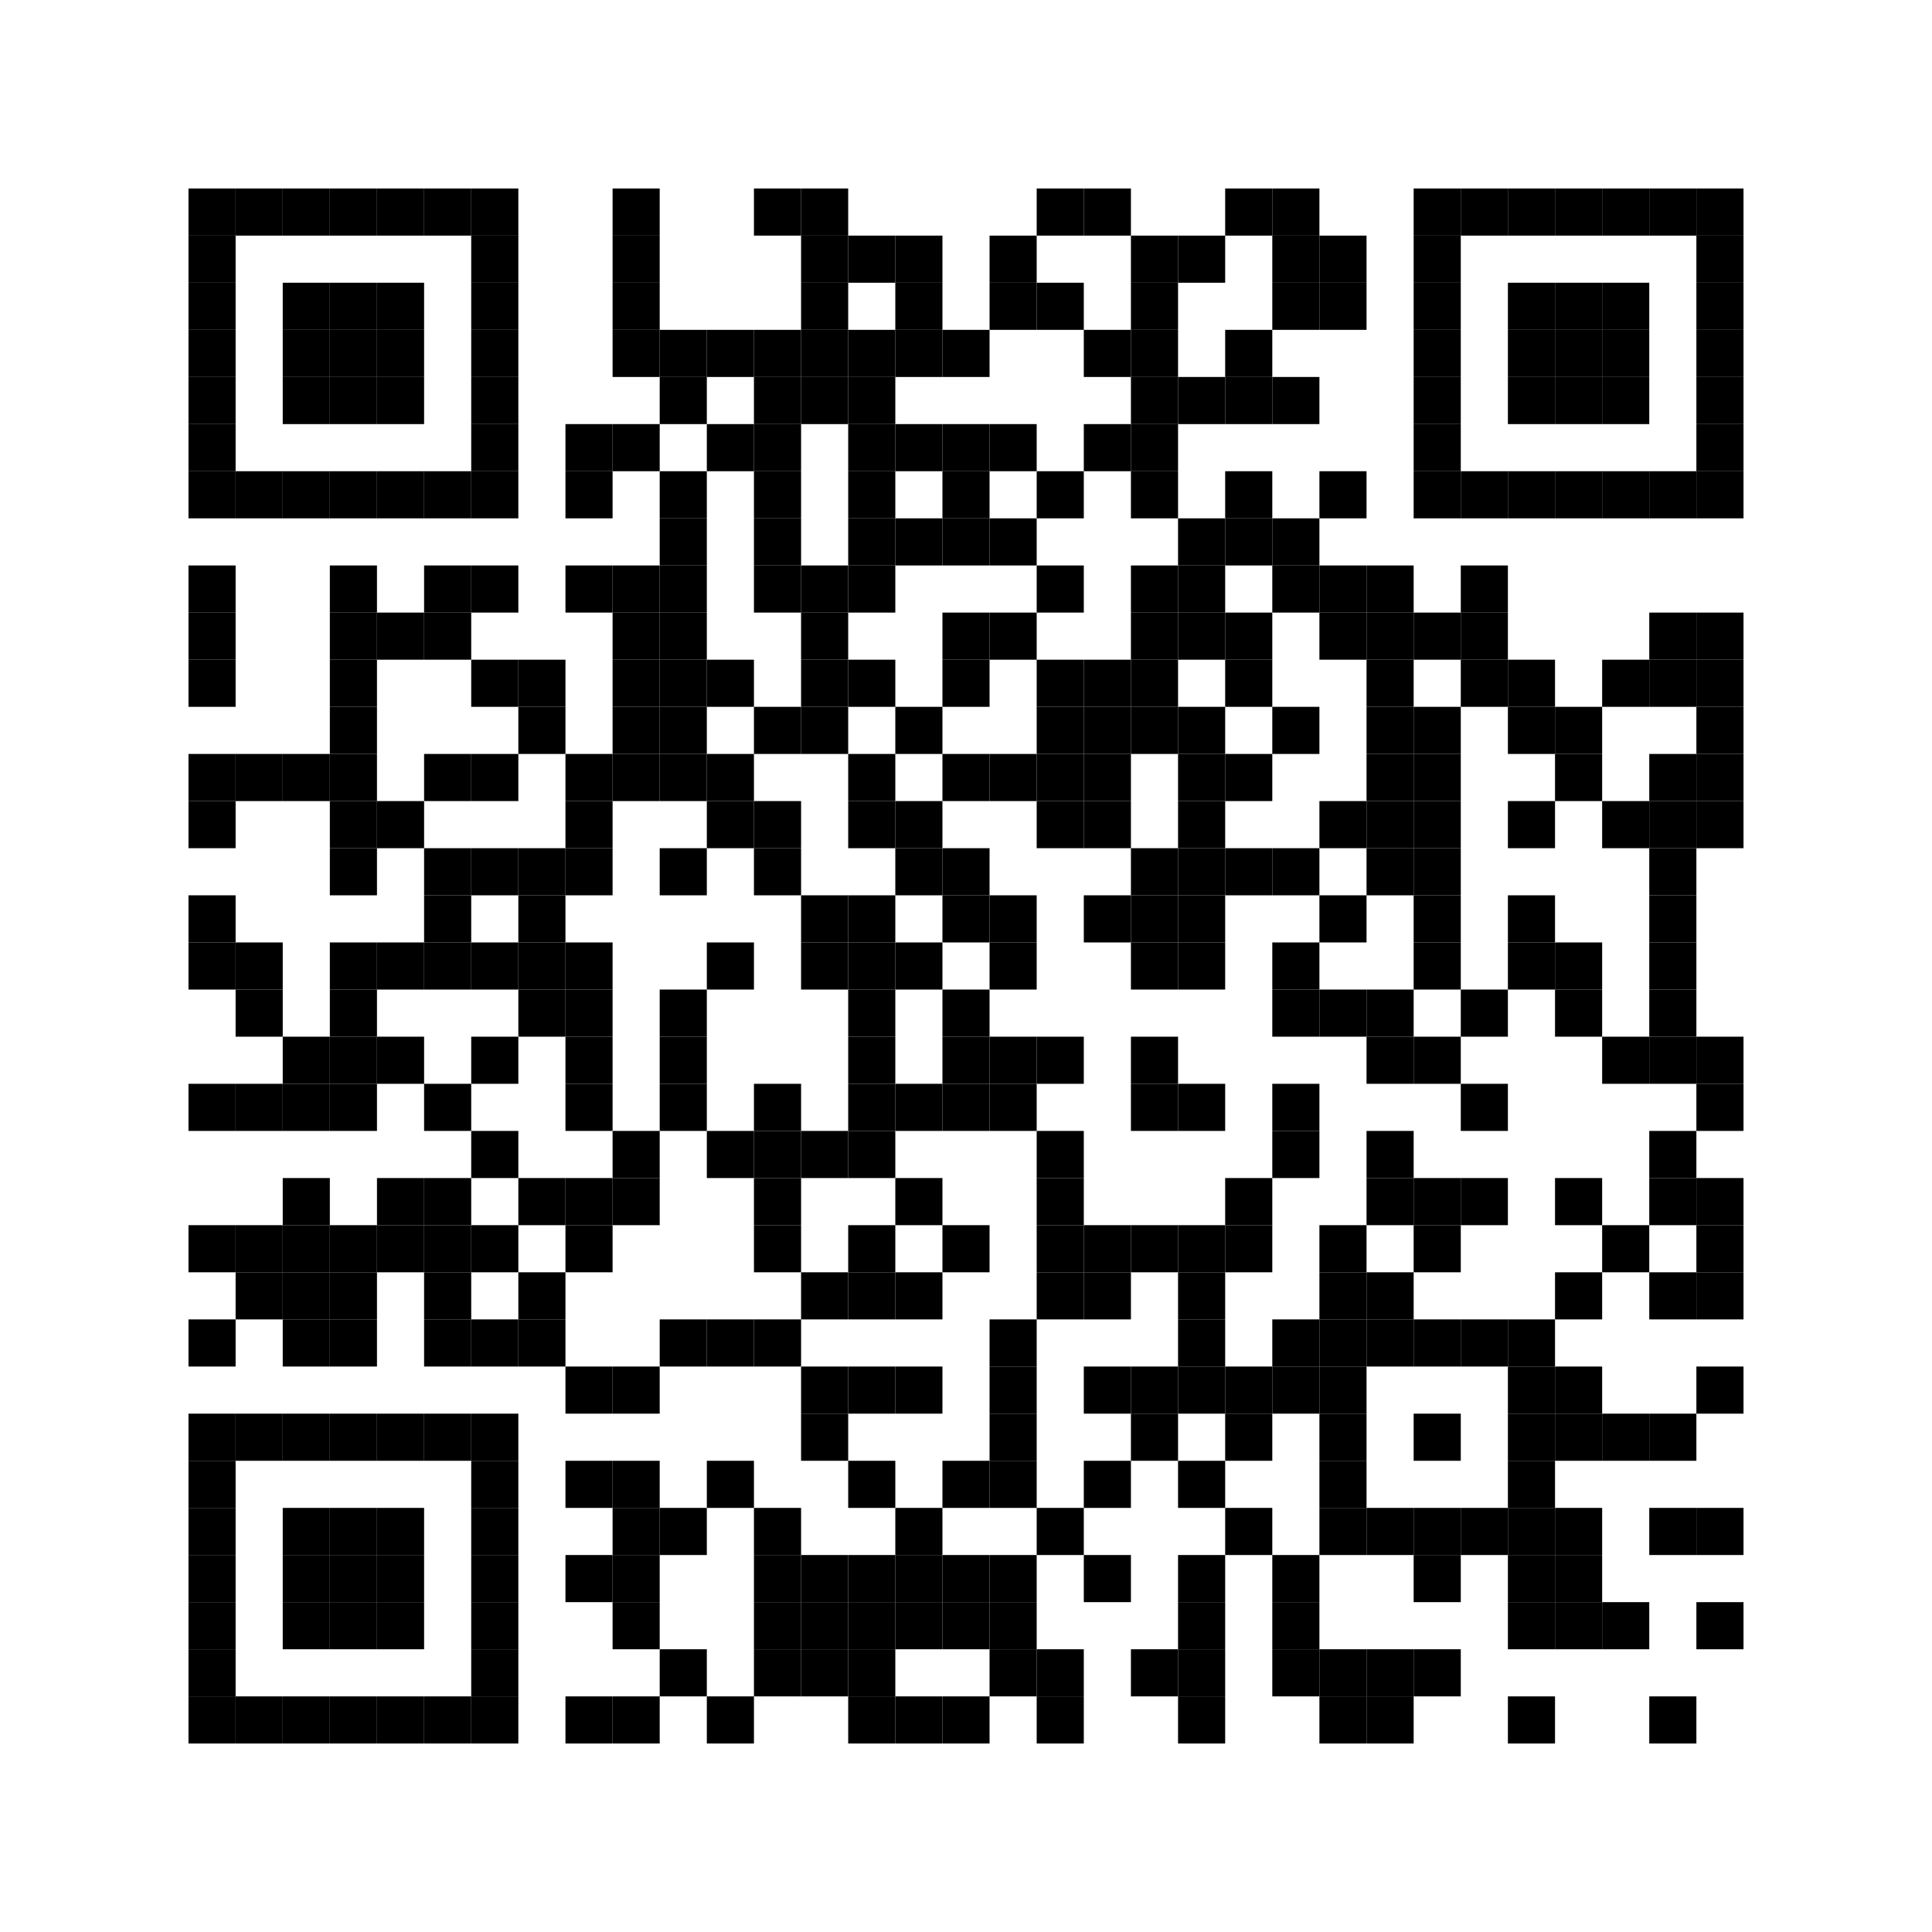
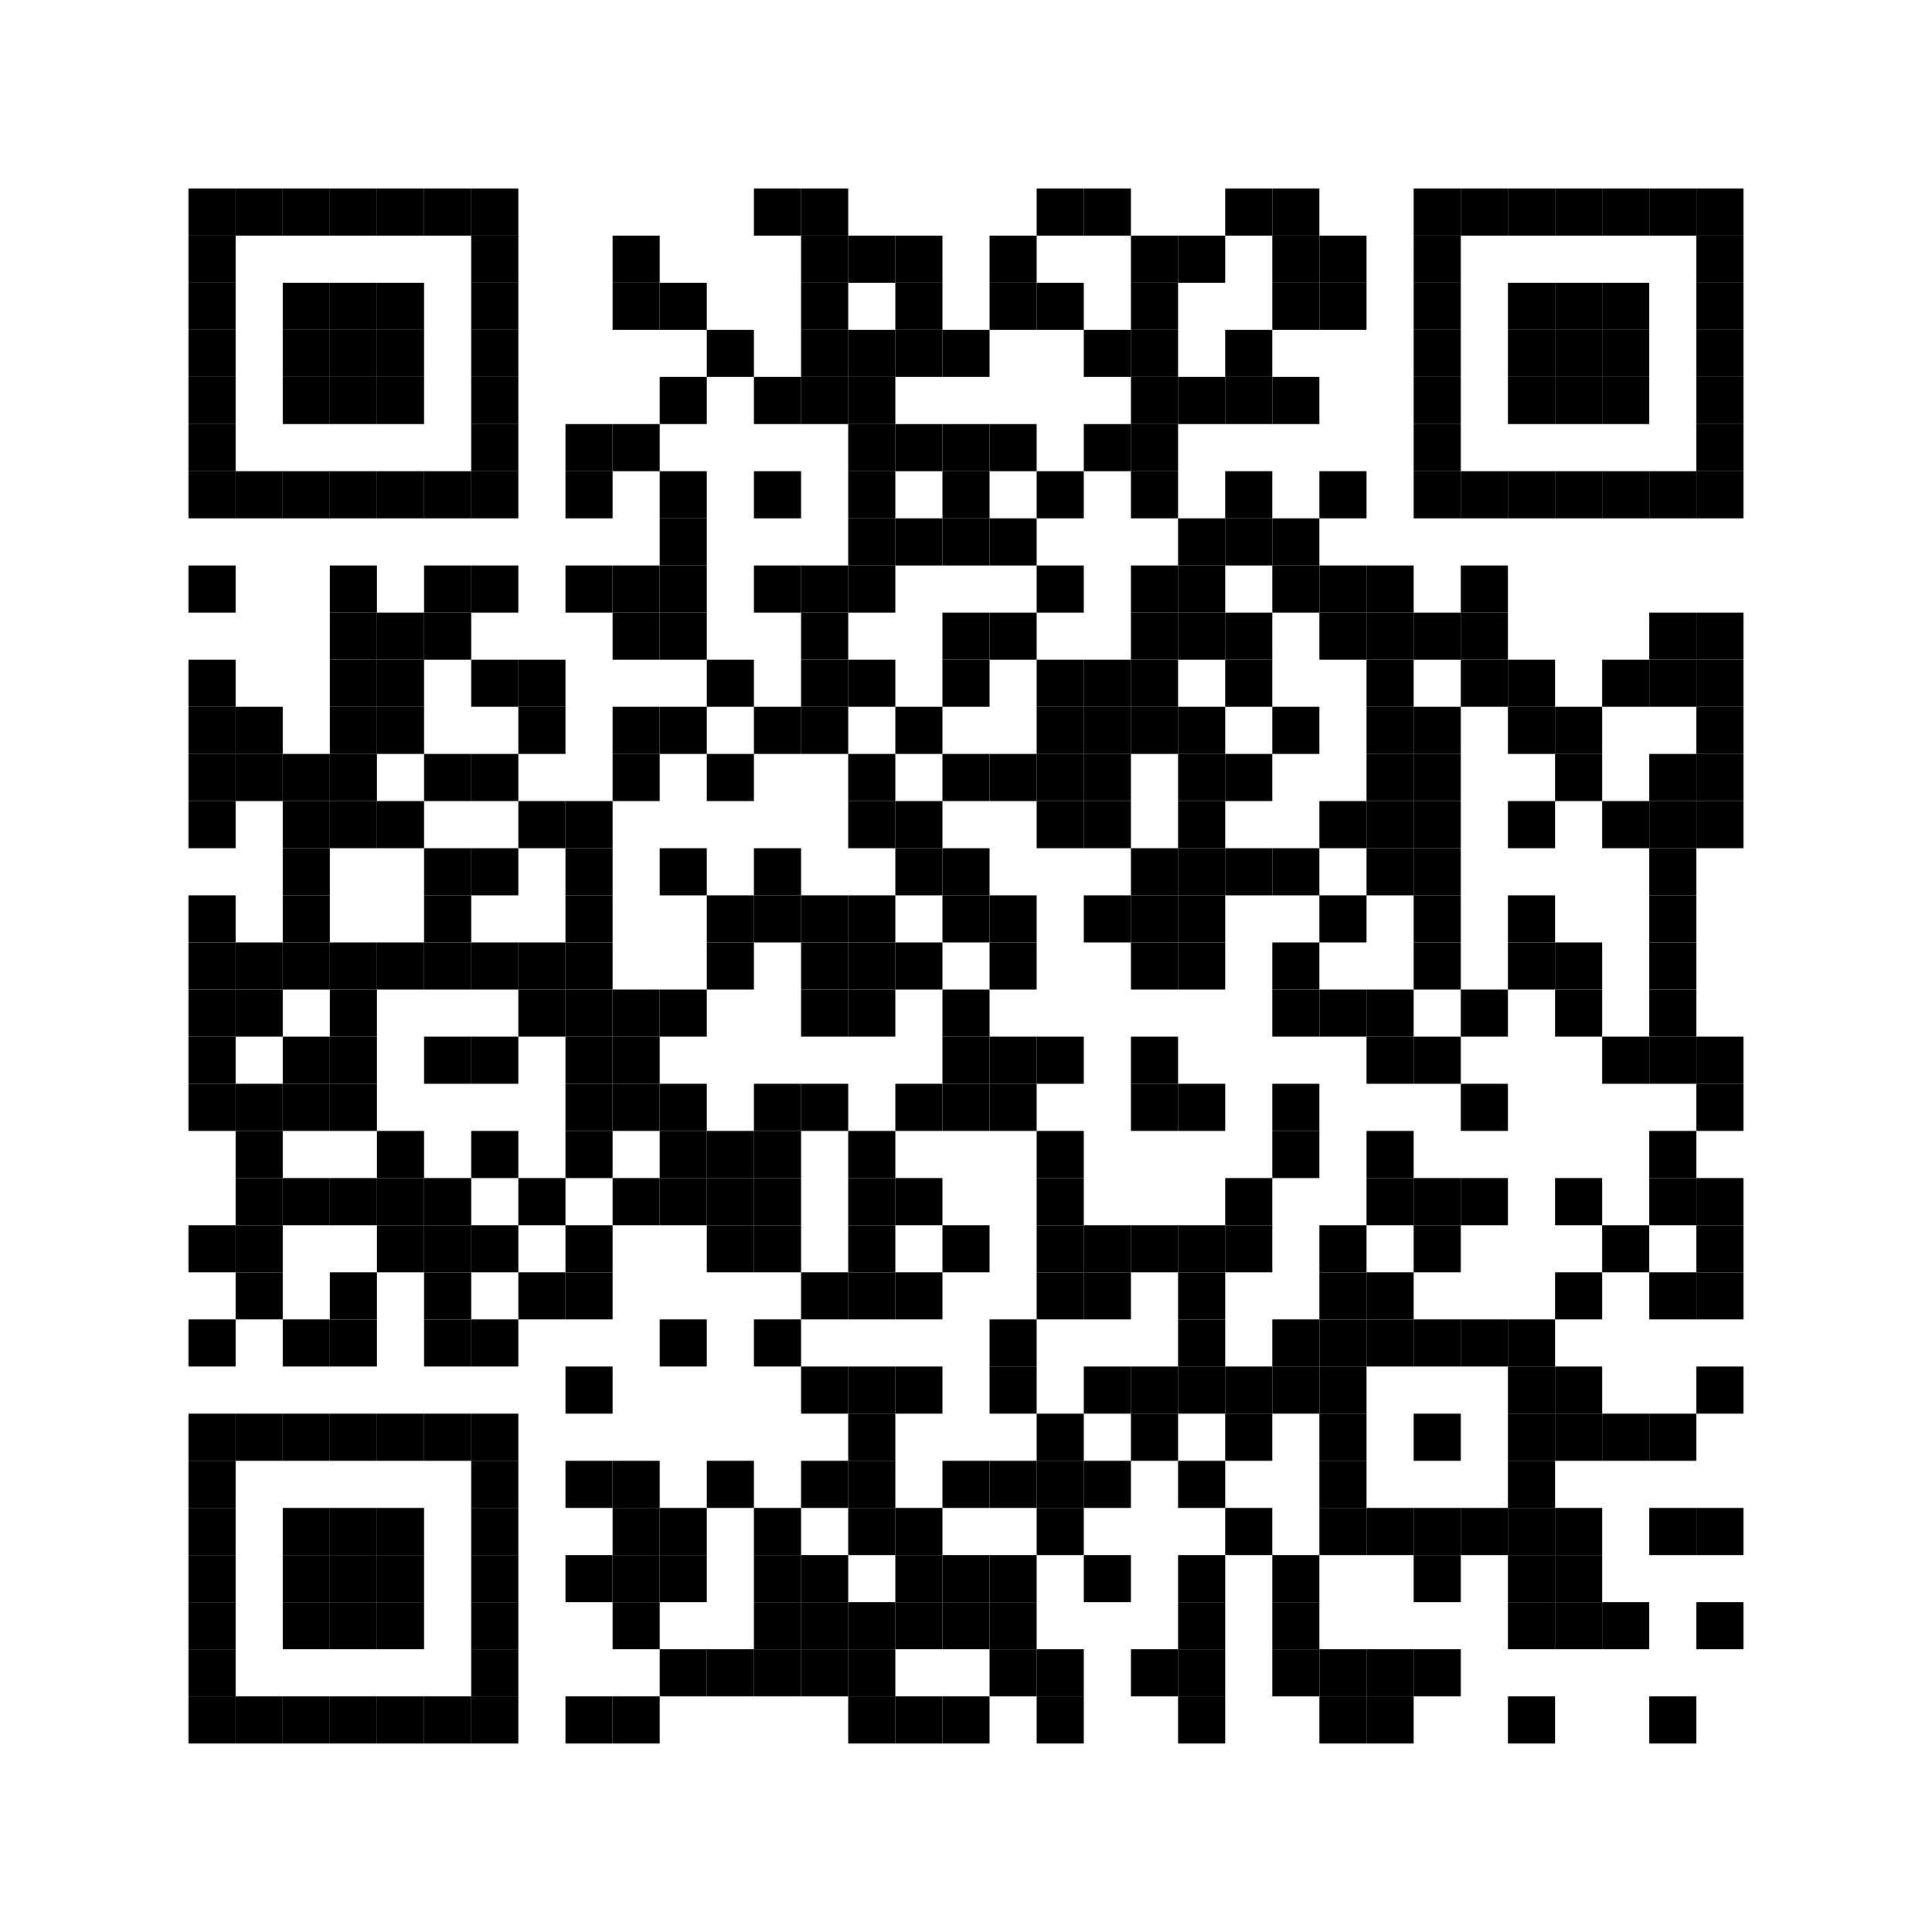
<svg xmlns="http://www.w3.org/2000/svg" width="82mm" height="82mm" version="1.1" fill_color="black" back_color="white">
  <rect x="8mm" y="8mm" width="2mm" height="2mm" />
  <rect x="10mm" y="8mm" width="2mm" height="2mm" />
  <rect x="12mm" y="8mm" width="2mm" height="2mm" />
  <rect x="14mm" y="8mm" width="2mm" height="2mm" />
  <rect x="16mm" y="8mm" width="2mm" height="2mm" />
  <rect x="18mm" y="8mm" width="2mm" height="2mm" />
  <rect x="20mm" y="8mm" width="2mm" height="2mm" />
-   <rect x="26mm" y="8mm" width="2mm" height="2mm" />
  <rect x="32mm" y="8mm" width="2mm" height="2mm" />
  <rect x="34mm" y="8mm" width="2mm" height="2mm" />
  <rect x="44mm" y="8mm" width="2mm" height="2mm" />
  <rect x="46mm" y="8mm" width="2mm" height="2mm" />
  <rect x="52mm" y="8mm" width="2mm" height="2mm" />
  <rect x="54mm" y="8mm" width="2mm" height="2mm" />
  <rect x="60mm" y="8mm" width="2mm" height="2mm" />
  <rect x="62mm" y="8mm" width="2mm" height="2mm" />
  <rect x="64mm" y="8mm" width="2mm" height="2mm" />
  <rect x="66mm" y="8mm" width="2mm" height="2mm" />
  <rect x="68mm" y="8mm" width="2mm" height="2mm" />
  <rect x="70mm" y="8mm" width="2mm" height="2mm" />
  <rect x="72mm" y="8mm" width="2mm" height="2mm" />
  <rect x="8mm" y="10mm" width="2mm" height="2mm" />
  <rect x="20mm" y="10mm" width="2mm" height="2mm" />
  <rect x="26mm" y="10mm" width="2mm" height="2mm" />
  <rect x="34mm" y="10mm" width="2mm" height="2mm" />
  <rect x="36mm" y="10mm" width="2mm" height="2mm" />
  <rect x="38mm" y="10mm" width="2mm" height="2mm" />
  <rect x="42mm" y="10mm" width="2mm" height="2mm" />
  <rect x="48mm" y="10mm" width="2mm" height="2mm" />
  <rect x="50mm" y="10mm" width="2mm" height="2mm" />
  <rect x="54mm" y="10mm" width="2mm" height="2mm" />
  <rect x="56mm" y="10mm" width="2mm" height="2mm" />
  <rect x="60mm" y="10mm" width="2mm" height="2mm" />
  <rect x="72mm" y="10mm" width="2mm" height="2mm" />
  <rect x="8mm" y="12mm" width="2mm" height="2mm" />
  <rect x="12mm" y="12mm" width="2mm" height="2mm" />
  <rect x="14mm" y="12mm" width="2mm" height="2mm" />
  <rect x="16mm" y="12mm" width="2mm" height="2mm" />
  <rect x="20mm" y="12mm" width="2mm" height="2mm" />
  <rect x="26mm" y="12mm" width="2mm" height="2mm" />
+   <rect x="28mm" y="12mm" width="2mm" height="2mm" />
  <rect x="34mm" y="12mm" width="2mm" height="2mm" />
  <rect x="38mm" y="12mm" width="2mm" height="2mm" />
  <rect x="42mm" y="12mm" width="2mm" height="2mm" />
  <rect x="44mm" y="12mm" width="2mm" height="2mm" />
  <rect x="48mm" y="12mm" width="2mm" height="2mm" />
  <rect x="54mm" y="12mm" width="2mm" height="2mm" />
  <rect x="56mm" y="12mm" width="2mm" height="2mm" />
  <rect x="60mm" y="12mm" width="2mm" height="2mm" />
  <rect x="64mm" y="12mm" width="2mm" height="2mm" />
  <rect x="66mm" y="12mm" width="2mm" height="2mm" />
  <rect x="68mm" y="12mm" width="2mm" height="2mm" />
  <rect x="72mm" y="12mm" width="2mm" height="2mm" />
  <rect x="8mm" y="14mm" width="2mm" height="2mm" />
  <rect x="12mm" y="14mm" width="2mm" height="2mm" />
  <rect x="14mm" y="14mm" width="2mm" height="2mm" />
  <rect x="16mm" y="14mm" width="2mm" height="2mm" />
  <rect x="20mm" y="14mm" width="2mm" height="2mm" />
-   <rect x="26mm" y="14mm" width="2mm" height="2mm" />
-   <rect x="28mm" y="14mm" width="2mm" height="2mm" />
  <rect x="30mm" y="14mm" width="2mm" height="2mm" />
-   <rect x="32mm" y="14mm" width="2mm" height="2mm" />
  <rect x="34mm" y="14mm" width="2mm" height="2mm" />
  <rect x="36mm" y="14mm" width="2mm" height="2mm" />
  <rect x="38mm" y="14mm" width="2mm" height="2mm" />
  <rect x="40mm" y="14mm" width="2mm" height="2mm" />
  <rect x="46mm" y="14mm" width="2mm" height="2mm" />
  <rect x="48mm" y="14mm" width="2mm" height="2mm" />
  <rect x="52mm" y="14mm" width="2mm" height="2mm" />
  <rect x="60mm" y="14mm" width="2mm" height="2mm" />
  <rect x="64mm" y="14mm" width="2mm" height="2mm" />
  <rect x="66mm" y="14mm" width="2mm" height="2mm" />
  <rect x="68mm" y="14mm" width="2mm" height="2mm" />
  <rect x="72mm" y="14mm" width="2mm" height="2mm" />
  <rect x="8mm" y="16mm" width="2mm" height="2mm" />
  <rect x="12mm" y="16mm" width="2mm" height="2mm" />
  <rect x="14mm" y="16mm" width="2mm" height="2mm" />
  <rect x="16mm" y="16mm" width="2mm" height="2mm" />
  <rect x="20mm" y="16mm" width="2mm" height="2mm" />
  <rect x="28mm" y="16mm" width="2mm" height="2mm" />
  <rect x="32mm" y="16mm" width="2mm" height="2mm" />
  <rect x="34mm" y="16mm" width="2mm" height="2mm" />
  <rect x="36mm" y="16mm" width="2mm" height="2mm" />
  <rect x="48mm" y="16mm" width="2mm" height="2mm" />
  <rect x="50mm" y="16mm" width="2mm" height="2mm" />
  <rect x="52mm" y="16mm" width="2mm" height="2mm" />
  <rect x="54mm" y="16mm" width="2mm" height="2mm" />
  <rect x="60mm" y="16mm" width="2mm" height="2mm" />
  <rect x="64mm" y="16mm" width="2mm" height="2mm" />
  <rect x="66mm" y="16mm" width="2mm" height="2mm" />
  <rect x="68mm" y="16mm" width="2mm" height="2mm" />
  <rect x="72mm" y="16mm" width="2mm" height="2mm" />
  <rect x="8mm" y="18mm" width="2mm" height="2mm" />
  <rect x="20mm" y="18mm" width="2mm" height="2mm" />
  <rect x="24mm" y="18mm" width="2mm" height="2mm" />
  <rect x="26mm" y="18mm" width="2mm" height="2mm" />
-   <rect x="30mm" y="18mm" width="2mm" height="2mm" />
-   <rect x="32mm" y="18mm" width="2mm" height="2mm" />
  <rect x="36mm" y="18mm" width="2mm" height="2mm" />
  <rect x="38mm" y="18mm" width="2mm" height="2mm" />
  <rect x="40mm" y="18mm" width="2mm" height="2mm" />
  <rect x="42mm" y="18mm" width="2mm" height="2mm" />
  <rect x="46mm" y="18mm" width="2mm" height="2mm" />
  <rect x="48mm" y="18mm" width="2mm" height="2mm" />
  <rect x="60mm" y="18mm" width="2mm" height="2mm" />
  <rect x="72mm" y="18mm" width="2mm" height="2mm" />
  <rect x="8mm" y="20mm" width="2mm" height="2mm" />
  <rect x="10mm" y="20mm" width="2mm" height="2mm" />
  <rect x="12mm" y="20mm" width="2mm" height="2mm" />
  <rect x="14mm" y="20mm" width="2mm" height="2mm" />
  <rect x="16mm" y="20mm" width="2mm" height="2mm" />
  <rect x="18mm" y="20mm" width="2mm" height="2mm" />
  <rect x="20mm" y="20mm" width="2mm" height="2mm" />
  <rect x="24mm" y="20mm" width="2mm" height="2mm" />
  <rect x="28mm" y="20mm" width="2mm" height="2mm" />
  <rect x="32mm" y="20mm" width="2mm" height="2mm" />
  <rect x="36mm" y="20mm" width="2mm" height="2mm" />
  <rect x="40mm" y="20mm" width="2mm" height="2mm" />
  <rect x="44mm" y="20mm" width="2mm" height="2mm" />
  <rect x="48mm" y="20mm" width="2mm" height="2mm" />
  <rect x="52mm" y="20mm" width="2mm" height="2mm" />
  <rect x="56mm" y="20mm" width="2mm" height="2mm" />
  <rect x="60mm" y="20mm" width="2mm" height="2mm" />
  <rect x="62mm" y="20mm" width="2mm" height="2mm" />
  <rect x="64mm" y="20mm" width="2mm" height="2mm" />
  <rect x="66mm" y="20mm" width="2mm" height="2mm" />
  <rect x="68mm" y="20mm" width="2mm" height="2mm" />
  <rect x="70mm" y="20mm" width="2mm" height="2mm" />
  <rect x="72mm" y="20mm" width="2mm" height="2mm" />
  <rect x="28mm" y="22mm" width="2mm" height="2mm" />
-   <rect x="32mm" y="22mm" width="2mm" height="2mm" />
  <rect x="36mm" y="22mm" width="2mm" height="2mm" />
  <rect x="38mm" y="22mm" width="2mm" height="2mm" />
  <rect x="40mm" y="22mm" width="2mm" height="2mm" />
  <rect x="42mm" y="22mm" width="2mm" height="2mm" />
  <rect x="50mm" y="22mm" width="2mm" height="2mm" />
  <rect x="52mm" y="22mm" width="2mm" height="2mm" />
  <rect x="54mm" y="22mm" width="2mm" height="2mm" />
  <rect x="8mm" y="24mm" width="2mm" height="2mm" />
  <rect x="14mm" y="24mm" width="2mm" height="2mm" />
  <rect x="18mm" y="24mm" width="2mm" height="2mm" />
  <rect x="20mm" y="24mm" width="2mm" height="2mm" />
  <rect x="24mm" y="24mm" width="2mm" height="2mm" />
  <rect x="26mm" y="24mm" width="2mm" height="2mm" />
  <rect x="28mm" y="24mm" width="2mm" height="2mm" />
  <rect x="32mm" y="24mm" width="2mm" height="2mm" />
  <rect x="34mm" y="24mm" width="2mm" height="2mm" />
  <rect x="36mm" y="24mm" width="2mm" height="2mm" />
  <rect x="44mm" y="24mm" width="2mm" height="2mm" />
  <rect x="48mm" y="24mm" width="2mm" height="2mm" />
  <rect x="50mm" y="24mm" width="2mm" height="2mm" />
  <rect x="54mm" y="24mm" width="2mm" height="2mm" />
  <rect x="56mm" y="24mm" width="2mm" height="2mm" />
  <rect x="58mm" y="24mm" width="2mm" height="2mm" />
  <rect x="62mm" y="24mm" width="2mm" height="2mm" />
-   <rect x="8mm" y="26mm" width="2mm" height="2mm" />
  <rect x="14mm" y="26mm" width="2mm" height="2mm" />
  <rect x="16mm" y="26mm" width="2mm" height="2mm" />
  <rect x="18mm" y="26mm" width="2mm" height="2mm" />
  <rect x="26mm" y="26mm" width="2mm" height="2mm" />
  <rect x="28mm" y="26mm" width="2mm" height="2mm" />
  <rect x="34mm" y="26mm" width="2mm" height="2mm" />
  <rect x="40mm" y="26mm" width="2mm" height="2mm" />
  <rect x="42mm" y="26mm" width="2mm" height="2mm" />
  <rect x="48mm" y="26mm" width="2mm" height="2mm" />
  <rect x="50mm" y="26mm" width="2mm" height="2mm" />
  <rect x="52mm" y="26mm" width="2mm" height="2mm" />
  <rect x="56mm" y="26mm" width="2mm" height="2mm" />
  <rect x="58mm" y="26mm" width="2mm" height="2mm" />
  <rect x="60mm" y="26mm" width="2mm" height="2mm" />
  <rect x="62mm" y="26mm" width="2mm" height="2mm" />
  <rect x="70mm" y="26mm" width="2mm" height="2mm" />
  <rect x="72mm" y="26mm" width="2mm" height="2mm" />
  <rect x="8mm" y="28mm" width="2mm" height="2mm" />
  <rect x="14mm" y="28mm" width="2mm" height="2mm" />
+   <rect x="16mm" y="28mm" width="2mm" height="2mm" />
  <rect x="20mm" y="28mm" width="2mm" height="2mm" />
  <rect x="22mm" y="28mm" width="2mm" height="2mm" />
-   <rect x="26mm" y="28mm" width="2mm" height="2mm" />
-   <rect x="28mm" y="28mm" width="2mm" height="2mm" />
  <rect x="30mm" y="28mm" width="2mm" height="2mm" />
  <rect x="34mm" y="28mm" width="2mm" height="2mm" />
  <rect x="36mm" y="28mm" width="2mm" height="2mm" />
  <rect x="40mm" y="28mm" width="2mm" height="2mm" />
  <rect x="44mm" y="28mm" width="2mm" height="2mm" />
  <rect x="46mm" y="28mm" width="2mm" height="2mm" />
  <rect x="48mm" y="28mm" width="2mm" height="2mm" />
  <rect x="52mm" y="28mm" width="2mm" height="2mm" />
  <rect x="58mm" y="28mm" width="2mm" height="2mm" />
  <rect x="62mm" y="28mm" width="2mm" height="2mm" />
  <rect x="64mm" y="28mm" width="2mm" height="2mm" />
  <rect x="68mm" y="28mm" width="2mm" height="2mm" />
  <rect x="70mm" y="28mm" width="2mm" height="2mm" />
  <rect x="72mm" y="28mm" width="2mm" height="2mm" />
+   <rect x="8mm" y="30mm" width="2mm" height="2mm" />
+   <rect x="10mm" y="30mm" width="2mm" height="2mm" />
  <rect x="14mm" y="30mm" width="2mm" height="2mm" />
+   <rect x="16mm" y="30mm" width="2mm" height="2mm" />
  <rect x="22mm" y="30mm" width="2mm" height="2mm" />
  <rect x="26mm" y="30mm" width="2mm" height="2mm" />
  <rect x="28mm" y="30mm" width="2mm" height="2mm" />
  <rect x="32mm" y="30mm" width="2mm" height="2mm" />
  <rect x="34mm" y="30mm" width="2mm" height="2mm" />
  <rect x="38mm" y="30mm" width="2mm" height="2mm" />
  <rect x="44mm" y="30mm" width="2mm" height="2mm" />
  <rect x="46mm" y="30mm" width="2mm" height="2mm" />
  <rect x="48mm" y="30mm" width="2mm" height="2mm" />
  <rect x="50mm" y="30mm" width="2mm" height="2mm" />
  <rect x="54mm" y="30mm" width="2mm" height="2mm" />
  <rect x="58mm" y="30mm" width="2mm" height="2mm" />
  <rect x="60mm" y="30mm" width="2mm" height="2mm" />
  <rect x="64mm" y="30mm" width="2mm" height="2mm" />
  <rect x="66mm" y="30mm" width="2mm" height="2mm" />
  <rect x="72mm" y="30mm" width="2mm" height="2mm" />
  <rect x="8mm" y="32mm" width="2mm" height="2mm" />
  <rect x="10mm" y="32mm" width="2mm" height="2mm" />
  <rect x="12mm" y="32mm" width="2mm" height="2mm" />
  <rect x="14mm" y="32mm" width="2mm" height="2mm" />
  <rect x="18mm" y="32mm" width="2mm" height="2mm" />
  <rect x="20mm" y="32mm" width="2mm" height="2mm" />
-   <rect x="24mm" y="32mm" width="2mm" height="2mm" />
  <rect x="26mm" y="32mm" width="2mm" height="2mm" />
-   <rect x="28mm" y="32mm" width="2mm" height="2mm" />
  <rect x="30mm" y="32mm" width="2mm" height="2mm" />
  <rect x="36mm" y="32mm" width="2mm" height="2mm" />
  <rect x="40mm" y="32mm" width="2mm" height="2mm" />
  <rect x="42mm" y="32mm" width="2mm" height="2mm" />
  <rect x="44mm" y="32mm" width="2mm" height="2mm" />
  <rect x="46mm" y="32mm" width="2mm" height="2mm" />
  <rect x="50mm" y="32mm" width="2mm" height="2mm" />
  <rect x="52mm" y="32mm" width="2mm" height="2mm" />
  <rect x="58mm" y="32mm" width="2mm" height="2mm" />
  <rect x="60mm" y="32mm" width="2mm" height="2mm" />
  <rect x="66mm" y="32mm" width="2mm" height="2mm" />
  <rect x="70mm" y="32mm" width="2mm" height="2mm" />
  <rect x="72mm" y="32mm" width="2mm" height="2mm" />
  <rect x="8mm" y="34mm" width="2mm" height="2mm" />
+   <rect x="12mm" y="34mm" width="2mm" height="2mm" />
  <rect x="14mm" y="34mm" width="2mm" height="2mm" />
  <rect x="16mm" y="34mm" width="2mm" height="2mm" />
+   <rect x="22mm" y="34mm" width="2mm" height="2mm" />
  <rect x="24mm" y="34mm" width="2mm" height="2mm" />
-   <rect x="30mm" y="34mm" width="2mm" height="2mm" />
-   <rect x="32mm" y="34mm" width="2mm" height="2mm" />
  <rect x="36mm" y="34mm" width="2mm" height="2mm" />
  <rect x="38mm" y="34mm" width="2mm" height="2mm" />
  <rect x="44mm" y="34mm" width="2mm" height="2mm" />
  <rect x="46mm" y="34mm" width="2mm" height="2mm" />
  <rect x="50mm" y="34mm" width="2mm" height="2mm" />
  <rect x="56mm" y="34mm" width="2mm" height="2mm" />
  <rect x="58mm" y="34mm" width="2mm" height="2mm" />
  <rect x="60mm" y="34mm" width="2mm" height="2mm" />
  <rect x="64mm" y="34mm" width="2mm" height="2mm" />
  <rect x="68mm" y="34mm" width="2mm" height="2mm" />
  <rect x="70mm" y="34mm" width="2mm" height="2mm" />
  <rect x="72mm" y="34mm" width="2mm" height="2mm" />
-   <rect x="14mm" y="36mm" width="2mm" height="2mm" />
+   <rect x="12mm" y="36mm" width="2mm" height="2mm" />
  <rect x="18mm" y="36mm" width="2mm" height="2mm" />
  <rect x="20mm" y="36mm" width="2mm" height="2mm" />
-   <rect x="22mm" y="36mm" width="2mm" height="2mm" />
  <rect x="24mm" y="36mm" width="2mm" height="2mm" />
  <rect x="28mm" y="36mm" width="2mm" height="2mm" />
  <rect x="32mm" y="36mm" width="2mm" height="2mm" />
  <rect x="38mm" y="36mm" width="2mm" height="2mm" />
  <rect x="40mm" y="36mm" width="2mm" height="2mm" />
  <rect x="48mm" y="36mm" width="2mm" height="2mm" />
  <rect x="50mm" y="36mm" width="2mm" height="2mm" />
  <rect x="52mm" y="36mm" width="2mm" height="2mm" />
  <rect x="54mm" y="36mm" width="2mm" height="2mm" />
  <rect x="58mm" y="36mm" width="2mm" height="2mm" />
  <rect x="60mm" y="36mm" width="2mm" height="2mm" />
  <rect x="70mm" y="36mm" width="2mm" height="2mm" />
  <rect x="8mm" y="38mm" width="2mm" height="2mm" />
+   <rect x="12mm" y="38mm" width="2mm" height="2mm" />
  <rect x="18mm" y="38mm" width="2mm" height="2mm" />
-   <rect x="22mm" y="38mm" width="2mm" height="2mm" />
+   <rect x="24mm" y="38mm" width="2mm" height="2mm" />
+   <rect x="30mm" y="38mm" width="2mm" height="2mm" />
+   <rect x="32mm" y="38mm" width="2mm" height="2mm" />
  <rect x="34mm" y="38mm" width="2mm" height="2mm" />
  <rect x="36mm" y="38mm" width="2mm" height="2mm" />
  <rect x="40mm" y="38mm" width="2mm" height="2mm" />
  <rect x="42mm" y="38mm" width="2mm" height="2mm" />
  <rect x="46mm" y="38mm" width="2mm" height="2mm" />
  <rect x="48mm" y="38mm" width="2mm" height="2mm" />
  <rect x="50mm" y="38mm" width="2mm" height="2mm" />
  <rect x="56mm" y="38mm" width="2mm" height="2mm" />
  <rect x="60mm" y="38mm" width="2mm" height="2mm" />
  <rect x="64mm" y="38mm" width="2mm" height="2mm" />
  <rect x="70mm" y="38mm" width="2mm" height="2mm" />
  <rect x="8mm" y="40mm" width="2mm" height="2mm" />
  <rect x="10mm" y="40mm" width="2mm" height="2mm" />
+   <rect x="12mm" y="40mm" width="2mm" height="2mm" />
  <rect x="14mm" y="40mm" width="2mm" height="2mm" />
  <rect x="16mm" y="40mm" width="2mm" height="2mm" />
  <rect x="18mm" y="40mm" width="2mm" height="2mm" />
  <rect x="20mm" y="40mm" width="2mm" height="2mm" />
  <rect x="22mm" y="40mm" width="2mm" height="2mm" />
  <rect x="24mm" y="40mm" width="2mm" height="2mm" />
  <rect x="30mm" y="40mm" width="2mm" height="2mm" />
  <rect x="34mm" y="40mm" width="2mm" height="2mm" />
  <rect x="36mm" y="40mm" width="2mm" height="2mm" />
  <rect x="38mm" y="40mm" width="2mm" height="2mm" />
  <rect x="42mm" y="40mm" width="2mm" height="2mm" />
  <rect x="48mm" y="40mm" width="2mm" height="2mm" />
  <rect x="50mm" y="40mm" width="2mm" height="2mm" />
  <rect x="54mm" y="40mm" width="2mm" height="2mm" />
  <rect x="60mm" y="40mm" width="2mm" height="2mm" />
  <rect x="64mm" y="40mm" width="2mm" height="2mm" />
  <rect x="66mm" y="40mm" width="2mm" height="2mm" />
  <rect x="70mm" y="40mm" width="2mm" height="2mm" />
+   <rect x="8mm" y="42mm" width="2mm" height="2mm" />
  <rect x="10mm" y="42mm" width="2mm" height="2mm" />
  <rect x="14mm" y="42mm" width="2mm" height="2mm" />
  <rect x="22mm" y="42mm" width="2mm" height="2mm" />
  <rect x="24mm" y="42mm" width="2mm" height="2mm" />
+   <rect x="26mm" y="42mm" width="2mm" height="2mm" />
  <rect x="28mm" y="42mm" width="2mm" height="2mm" />
+   <rect x="34mm" y="42mm" width="2mm" height="2mm" />
  <rect x="36mm" y="42mm" width="2mm" height="2mm" />
  <rect x="40mm" y="42mm" width="2mm" height="2mm" />
  <rect x="54mm" y="42mm" width="2mm" height="2mm" />
  <rect x="56mm" y="42mm" width="2mm" height="2mm" />
  <rect x="58mm" y="42mm" width="2mm" height="2mm" />
  <rect x="62mm" y="42mm" width="2mm" height="2mm" />
  <rect x="66mm" y="42mm" width="2mm" height="2mm" />
  <rect x="70mm" y="42mm" width="2mm" height="2mm" />
+   <rect x="8mm" y="44mm" width="2mm" height="2mm" />
  <rect x="12mm" y="44mm" width="2mm" height="2mm" />
  <rect x="14mm" y="44mm" width="2mm" height="2mm" />
-   <rect x="16mm" y="44mm" width="2mm" height="2mm" />
+   <rect x="18mm" y="44mm" width="2mm" height="2mm" />
  <rect x="20mm" y="44mm" width="2mm" height="2mm" />
  <rect x="24mm" y="44mm" width="2mm" height="2mm" />
-   <rect x="28mm" y="44mm" width="2mm" height="2mm" />
-   <rect x="36mm" y="44mm" width="2mm" height="2mm" />
+   <rect x="26mm" y="44mm" width="2mm" height="2mm" />
  <rect x="40mm" y="44mm" width="2mm" height="2mm" />
  <rect x="42mm" y="44mm" width="2mm" height="2mm" />
  <rect x="44mm" y="44mm" width="2mm" height="2mm" />
  <rect x="48mm" y="44mm" width="2mm" height="2mm" />
  <rect x="58mm" y="44mm" width="2mm" height="2mm" />
  <rect x="60mm" y="44mm" width="2mm" height="2mm" />
  <rect x="68mm" y="44mm" width="2mm" height="2mm" />
  <rect x="70mm" y="44mm" width="2mm" height="2mm" />
  <rect x="72mm" y="44mm" width="2mm" height="2mm" />
  <rect x="8mm" y="46mm" width="2mm" height="2mm" />
  <rect x="10mm" y="46mm" width="2mm" height="2mm" />
  <rect x="12mm" y="46mm" width="2mm" height="2mm" />
  <rect x="14mm" y="46mm" width="2mm" height="2mm" />
-   <rect x="18mm" y="46mm" width="2mm" height="2mm" />
  <rect x="24mm" y="46mm" width="2mm" height="2mm" />
+   <rect x="26mm" y="46mm" width="2mm" height="2mm" />
  <rect x="28mm" y="46mm" width="2mm" height="2mm" />
  <rect x="32mm" y="46mm" width="2mm" height="2mm" />
-   <rect x="36mm" y="46mm" width="2mm" height="2mm" />
+   <rect x="34mm" y="46mm" width="2mm" height="2mm" />
  <rect x="38mm" y="46mm" width="2mm" height="2mm" />
  <rect x="40mm" y="46mm" width="2mm" height="2mm" />
  <rect x="42mm" y="46mm" width="2mm" height="2mm" />
  <rect x="48mm" y="46mm" width="2mm" height="2mm" />
  <rect x="50mm" y="46mm" width="2mm" height="2mm" />
  <rect x="54mm" y="46mm" width="2mm" height="2mm" />
  <rect x="62mm" y="46mm" width="2mm" height="2mm" />
  <rect x="72mm" y="46mm" width="2mm" height="2mm" />
+   <rect x="10mm" y="48mm" width="2mm" height="2mm" />
+   <rect x="16mm" y="48mm" width="2mm" height="2mm" />
  <rect x="20mm" y="48mm" width="2mm" height="2mm" />
-   <rect x="26mm" y="48mm" width="2mm" height="2mm" />
+   <rect x="24mm" y="48mm" width="2mm" height="2mm" />
+   <rect x="28mm" y="48mm" width="2mm" height="2mm" />
  <rect x="30mm" y="48mm" width="2mm" height="2mm" />
  <rect x="32mm" y="48mm" width="2mm" height="2mm" />
-   <rect x="34mm" y="48mm" width="2mm" height="2mm" />
  <rect x="36mm" y="48mm" width="2mm" height="2mm" />
  <rect x="44mm" y="48mm" width="2mm" height="2mm" />
  <rect x="54mm" y="48mm" width="2mm" height="2mm" />
  <rect x="58mm" y="48mm" width="2mm" height="2mm" />
  <rect x="70mm" y="48mm" width="2mm" height="2mm" />
+   <rect x="10mm" y="50mm" width="2mm" height="2mm" />
  <rect x="12mm" y="50mm" width="2mm" height="2mm" />
+   <rect x="14mm" y="50mm" width="2mm" height="2mm" />
  <rect x="16mm" y="50mm" width="2mm" height="2mm" />
  <rect x="18mm" y="50mm" width="2mm" height="2mm" />
  <rect x="22mm" y="50mm" width="2mm" height="2mm" />
-   <rect x="24mm" y="50mm" width="2mm" height="2mm" />
  <rect x="26mm" y="50mm" width="2mm" height="2mm" />
+   <rect x="28mm" y="50mm" width="2mm" height="2mm" />
+   <rect x="30mm" y="50mm" width="2mm" height="2mm" />
  <rect x="32mm" y="50mm" width="2mm" height="2mm" />
+   <rect x="36mm" y="50mm" width="2mm" height="2mm" />
  <rect x="38mm" y="50mm" width="2mm" height="2mm" />
  <rect x="44mm" y="50mm" width="2mm" height="2mm" />
  <rect x="52mm" y="50mm" width="2mm" height="2mm" />
  <rect x="58mm" y="50mm" width="2mm" height="2mm" />
  <rect x="60mm" y="50mm" width="2mm" height="2mm" />
  <rect x="62mm" y="50mm" width="2mm" height="2mm" />
  <rect x="66mm" y="50mm" width="2mm" height="2mm" />
  <rect x="70mm" y="50mm" width="2mm" height="2mm" />
  <rect x="72mm" y="50mm" width="2mm" height="2mm" />
  <rect x="8mm" y="52mm" width="2mm" height="2mm" />
  <rect x="10mm" y="52mm" width="2mm" height="2mm" />
-   <rect x="12mm" y="52mm" width="2mm" height="2mm" />
-   <rect x="14mm" y="52mm" width="2mm" height="2mm" />
  <rect x="16mm" y="52mm" width="2mm" height="2mm" />
  <rect x="18mm" y="52mm" width="2mm" height="2mm" />
  <rect x="20mm" y="52mm" width="2mm" height="2mm" />
  <rect x="24mm" y="52mm" width="2mm" height="2mm" />
+   <rect x="30mm" y="52mm" width="2mm" height="2mm" />
  <rect x="32mm" y="52mm" width="2mm" height="2mm" />
  <rect x="36mm" y="52mm" width="2mm" height="2mm" />
  <rect x="40mm" y="52mm" width="2mm" height="2mm" />
  <rect x="44mm" y="52mm" width="2mm" height="2mm" />
  <rect x="46mm" y="52mm" width="2mm" height="2mm" />
  <rect x="48mm" y="52mm" width="2mm" height="2mm" />
  <rect x="50mm" y="52mm" width="2mm" height="2mm" />
  <rect x="52mm" y="52mm" width="2mm" height="2mm" />
  <rect x="56mm" y="52mm" width="2mm" height="2mm" />
  <rect x="60mm" y="52mm" width="2mm" height="2mm" />
  <rect x="68mm" y="52mm" width="2mm" height="2mm" />
  <rect x="72mm" y="52mm" width="2mm" height="2mm" />
  <rect x="10mm" y="54mm" width="2mm" height="2mm" />
-   <rect x="12mm" y="54mm" width="2mm" height="2mm" />
  <rect x="14mm" y="54mm" width="2mm" height="2mm" />
  <rect x="18mm" y="54mm" width="2mm" height="2mm" />
  <rect x="22mm" y="54mm" width="2mm" height="2mm" />
+   <rect x="24mm" y="54mm" width="2mm" height="2mm" />
  <rect x="34mm" y="54mm" width="2mm" height="2mm" />
  <rect x="36mm" y="54mm" width="2mm" height="2mm" />
  <rect x="38mm" y="54mm" width="2mm" height="2mm" />
  <rect x="44mm" y="54mm" width="2mm" height="2mm" />
  <rect x="46mm" y="54mm" width="2mm" height="2mm" />
  <rect x="50mm" y="54mm" width="2mm" height="2mm" />
  <rect x="56mm" y="54mm" width="2mm" height="2mm" />
  <rect x="58mm" y="54mm" width="2mm" height="2mm" />
  <rect x="66mm" y="54mm" width="2mm" height="2mm" />
  <rect x="70mm" y="54mm" width="2mm" height="2mm" />
  <rect x="72mm" y="54mm" width="2mm" height="2mm" />
  <rect x="8mm" y="56mm" width="2mm" height="2mm" />
  <rect x="12mm" y="56mm" width="2mm" height="2mm" />
  <rect x="14mm" y="56mm" width="2mm" height="2mm" />
  <rect x="18mm" y="56mm" width="2mm" height="2mm" />
  <rect x="20mm" y="56mm" width="2mm" height="2mm" />
-   <rect x="22mm" y="56mm" width="2mm" height="2mm" />
  <rect x="28mm" y="56mm" width="2mm" height="2mm" />
-   <rect x="30mm" y="56mm" width="2mm" height="2mm" />
  <rect x="32mm" y="56mm" width="2mm" height="2mm" />
  <rect x="42mm" y="56mm" width="2mm" height="2mm" />
  <rect x="50mm" y="56mm" width="2mm" height="2mm" />
  <rect x="54mm" y="56mm" width="2mm" height="2mm" />
  <rect x="56mm" y="56mm" width="2mm" height="2mm" />
  <rect x="58mm" y="56mm" width="2mm" height="2mm" />
  <rect x="60mm" y="56mm" width="2mm" height="2mm" />
  <rect x="62mm" y="56mm" width="2mm" height="2mm" />
  <rect x="64mm" y="56mm" width="2mm" height="2mm" />
  <rect x="24mm" y="58mm" width="2mm" height="2mm" />
-   <rect x="26mm" y="58mm" width="2mm" height="2mm" />
  <rect x="34mm" y="58mm" width="2mm" height="2mm" />
  <rect x="36mm" y="58mm" width="2mm" height="2mm" />
  <rect x="38mm" y="58mm" width="2mm" height="2mm" />
  <rect x="42mm" y="58mm" width="2mm" height="2mm" />
  <rect x="46mm" y="58mm" width="2mm" height="2mm" />
  <rect x="48mm" y="58mm" width="2mm" height="2mm" />
  <rect x="50mm" y="58mm" width="2mm" height="2mm" />
  <rect x="52mm" y="58mm" width="2mm" height="2mm" />
  <rect x="54mm" y="58mm" width="2mm" height="2mm" />
  <rect x="56mm" y="58mm" width="2mm" height="2mm" />
  <rect x="64mm" y="58mm" width="2mm" height="2mm" />
  <rect x="66mm" y="58mm" width="2mm" height="2mm" />
  <rect x="72mm" y="58mm" width="2mm" height="2mm" />
  <rect x="8mm" y="60mm" width="2mm" height="2mm" />
  <rect x="10mm" y="60mm" width="2mm" height="2mm" />
  <rect x="12mm" y="60mm" width="2mm" height="2mm" />
  <rect x="14mm" y="60mm" width="2mm" height="2mm" />
  <rect x="16mm" y="60mm" width="2mm" height="2mm" />
  <rect x="18mm" y="60mm" width="2mm" height="2mm" />
  <rect x="20mm" y="60mm" width="2mm" height="2mm" />
-   <rect x="34mm" y="60mm" width="2mm" height="2mm" />
-   <rect x="42mm" y="60mm" width="2mm" height="2mm" />
+   <rect x="36mm" y="60mm" width="2mm" height="2mm" />
+   <rect x="44mm" y="60mm" width="2mm" height="2mm" />
  <rect x="48mm" y="60mm" width="2mm" height="2mm" />
  <rect x="52mm" y="60mm" width="2mm" height="2mm" />
  <rect x="56mm" y="60mm" width="2mm" height="2mm" />
  <rect x="60mm" y="60mm" width="2mm" height="2mm" />
  <rect x="64mm" y="60mm" width="2mm" height="2mm" />
  <rect x="66mm" y="60mm" width="2mm" height="2mm" />
  <rect x="68mm" y="60mm" width="2mm" height="2mm" />
  <rect x="70mm" y="60mm" width="2mm" height="2mm" />
  <rect x="8mm" y="62mm" width="2mm" height="2mm" />
  <rect x="20mm" y="62mm" width="2mm" height="2mm" />
  <rect x="24mm" y="62mm" width="2mm" height="2mm" />
  <rect x="26mm" y="62mm" width="2mm" height="2mm" />
  <rect x="30mm" y="62mm" width="2mm" height="2mm" />
+   <rect x="34mm" y="62mm" width="2mm" height="2mm" />
  <rect x="36mm" y="62mm" width="2mm" height="2mm" />
  <rect x="40mm" y="62mm" width="2mm" height="2mm" />
  <rect x="42mm" y="62mm" width="2mm" height="2mm" />
+   <rect x="44mm" y="62mm" width="2mm" height="2mm" />
  <rect x="46mm" y="62mm" width="2mm" height="2mm" />
  <rect x="50mm" y="62mm" width="2mm" height="2mm" />
  <rect x="56mm" y="62mm" width="2mm" height="2mm" />
  <rect x="64mm" y="62mm" width="2mm" height="2mm" />
  <rect x="8mm" y="64mm" width="2mm" height="2mm" />
  <rect x="12mm" y="64mm" width="2mm" height="2mm" />
  <rect x="14mm" y="64mm" width="2mm" height="2mm" />
  <rect x="16mm" y="64mm" width="2mm" height="2mm" />
  <rect x="20mm" y="64mm" width="2mm" height="2mm" />
  <rect x="26mm" y="64mm" width="2mm" height="2mm" />
  <rect x="28mm" y="64mm" width="2mm" height="2mm" />
  <rect x="32mm" y="64mm" width="2mm" height="2mm" />
+   <rect x="36mm" y="64mm" width="2mm" height="2mm" />
  <rect x="38mm" y="64mm" width="2mm" height="2mm" />
  <rect x="44mm" y="64mm" width="2mm" height="2mm" />
  <rect x="52mm" y="64mm" width="2mm" height="2mm" />
  <rect x="56mm" y="64mm" width="2mm" height="2mm" />
  <rect x="58mm" y="64mm" width="2mm" height="2mm" />
  <rect x="60mm" y="64mm" width="2mm" height="2mm" />
  <rect x="62mm" y="64mm" width="2mm" height="2mm" />
  <rect x="64mm" y="64mm" width="2mm" height="2mm" />
  <rect x="66mm" y="64mm" width="2mm" height="2mm" />
  <rect x="70mm" y="64mm" width="2mm" height="2mm" />
  <rect x="72mm" y="64mm" width="2mm" height="2mm" />
  <rect x="8mm" y="66mm" width="2mm" height="2mm" />
  <rect x="12mm" y="66mm" width="2mm" height="2mm" />
  <rect x="14mm" y="66mm" width="2mm" height="2mm" />
  <rect x="16mm" y="66mm" width="2mm" height="2mm" />
  <rect x="20mm" y="66mm" width="2mm" height="2mm" />
  <rect x="24mm" y="66mm" width="2mm" height="2mm" />
  <rect x="26mm" y="66mm" width="2mm" height="2mm" />
+   <rect x="28mm" y="66mm" width="2mm" height="2mm" />
  <rect x="32mm" y="66mm" width="2mm" height="2mm" />
  <rect x="34mm" y="66mm" width="2mm" height="2mm" />
-   <rect x="36mm" y="66mm" width="2mm" height="2mm" />
  <rect x="38mm" y="66mm" width="2mm" height="2mm" />
  <rect x="40mm" y="66mm" width="2mm" height="2mm" />
  <rect x="42mm" y="66mm" width="2mm" height="2mm" />
  <rect x="46mm" y="66mm" width="2mm" height="2mm" />
  <rect x="50mm" y="66mm" width="2mm" height="2mm" />
  <rect x="54mm" y="66mm" width="2mm" height="2mm" />
  <rect x="60mm" y="66mm" width="2mm" height="2mm" />
  <rect x="64mm" y="66mm" width="2mm" height="2mm" />
  <rect x="66mm" y="66mm" width="2mm" height="2mm" />
  <rect x="8mm" y="68mm" width="2mm" height="2mm" />
  <rect x="12mm" y="68mm" width="2mm" height="2mm" />
  <rect x="14mm" y="68mm" width="2mm" height="2mm" />
  <rect x="16mm" y="68mm" width="2mm" height="2mm" />
  <rect x="20mm" y="68mm" width="2mm" height="2mm" />
  <rect x="26mm" y="68mm" width="2mm" height="2mm" />
  <rect x="32mm" y="68mm" width="2mm" height="2mm" />
  <rect x="34mm" y="68mm" width="2mm" height="2mm" />
  <rect x="36mm" y="68mm" width="2mm" height="2mm" />
  <rect x="38mm" y="68mm" width="2mm" height="2mm" />
  <rect x="40mm" y="68mm" width="2mm" height="2mm" />
  <rect x="42mm" y="68mm" width="2mm" height="2mm" />
  <rect x="50mm" y="68mm" width="2mm" height="2mm" />
  <rect x="54mm" y="68mm" width="2mm" height="2mm" />
  <rect x="64mm" y="68mm" width="2mm" height="2mm" />
  <rect x="66mm" y="68mm" width="2mm" height="2mm" />
  <rect x="68mm" y="68mm" width="2mm" height="2mm" />
  <rect x="72mm" y="68mm" width="2mm" height="2mm" />
  <rect x="8mm" y="70mm" width="2mm" height="2mm" />
  <rect x="20mm" y="70mm" width="2mm" height="2mm" />
  <rect x="28mm" y="70mm" width="2mm" height="2mm" />
+   <rect x="30mm" y="70mm" width="2mm" height="2mm" />
  <rect x="32mm" y="70mm" width="2mm" height="2mm" />
  <rect x="34mm" y="70mm" width="2mm" height="2mm" />
  <rect x="36mm" y="70mm" width="2mm" height="2mm" />
  <rect x="42mm" y="70mm" width="2mm" height="2mm" />
  <rect x="44mm" y="70mm" width="2mm" height="2mm" />
  <rect x="48mm" y="70mm" width="2mm" height="2mm" />
  <rect x="50mm" y="70mm" width="2mm" height="2mm" />
  <rect x="54mm" y="70mm" width="2mm" height="2mm" />
  <rect x="56mm" y="70mm" width="2mm" height="2mm" />
  <rect x="58mm" y="70mm" width="2mm" height="2mm" />
  <rect x="60mm" y="70mm" width="2mm" height="2mm" />
  <rect x="8mm" y="72mm" width="2mm" height="2mm" />
  <rect x="10mm" y="72mm" width="2mm" height="2mm" />
  <rect x="12mm" y="72mm" width="2mm" height="2mm" />
  <rect x="14mm" y="72mm" width="2mm" height="2mm" />
  <rect x="16mm" y="72mm" width="2mm" height="2mm" />
  <rect x="18mm" y="72mm" width="2mm" height="2mm" />
  <rect x="20mm" y="72mm" width="2mm" height="2mm" />
  <rect x="24mm" y="72mm" width="2mm" height="2mm" />
  <rect x="26mm" y="72mm" width="2mm" height="2mm" />
-   <rect x="30mm" y="72mm" width="2mm" height="2mm" />
  <rect x="36mm" y="72mm" width="2mm" height="2mm" />
  <rect x="38mm" y="72mm" width="2mm" height="2mm" />
  <rect x="40mm" y="72mm" width="2mm" height="2mm" />
  <rect x="44mm" y="72mm" width="2mm" height="2mm" />
  <rect x="50mm" y="72mm" width="2mm" height="2mm" />
  <rect x="56mm" y="72mm" width="2mm" height="2mm" />
  <rect x="58mm" y="72mm" width="2mm" height="2mm" />
  <rect x="64mm" y="72mm" width="2mm" height="2mm" />
  <rect x="70mm" y="72mm" width="2mm" height="2mm" />
</svg>
